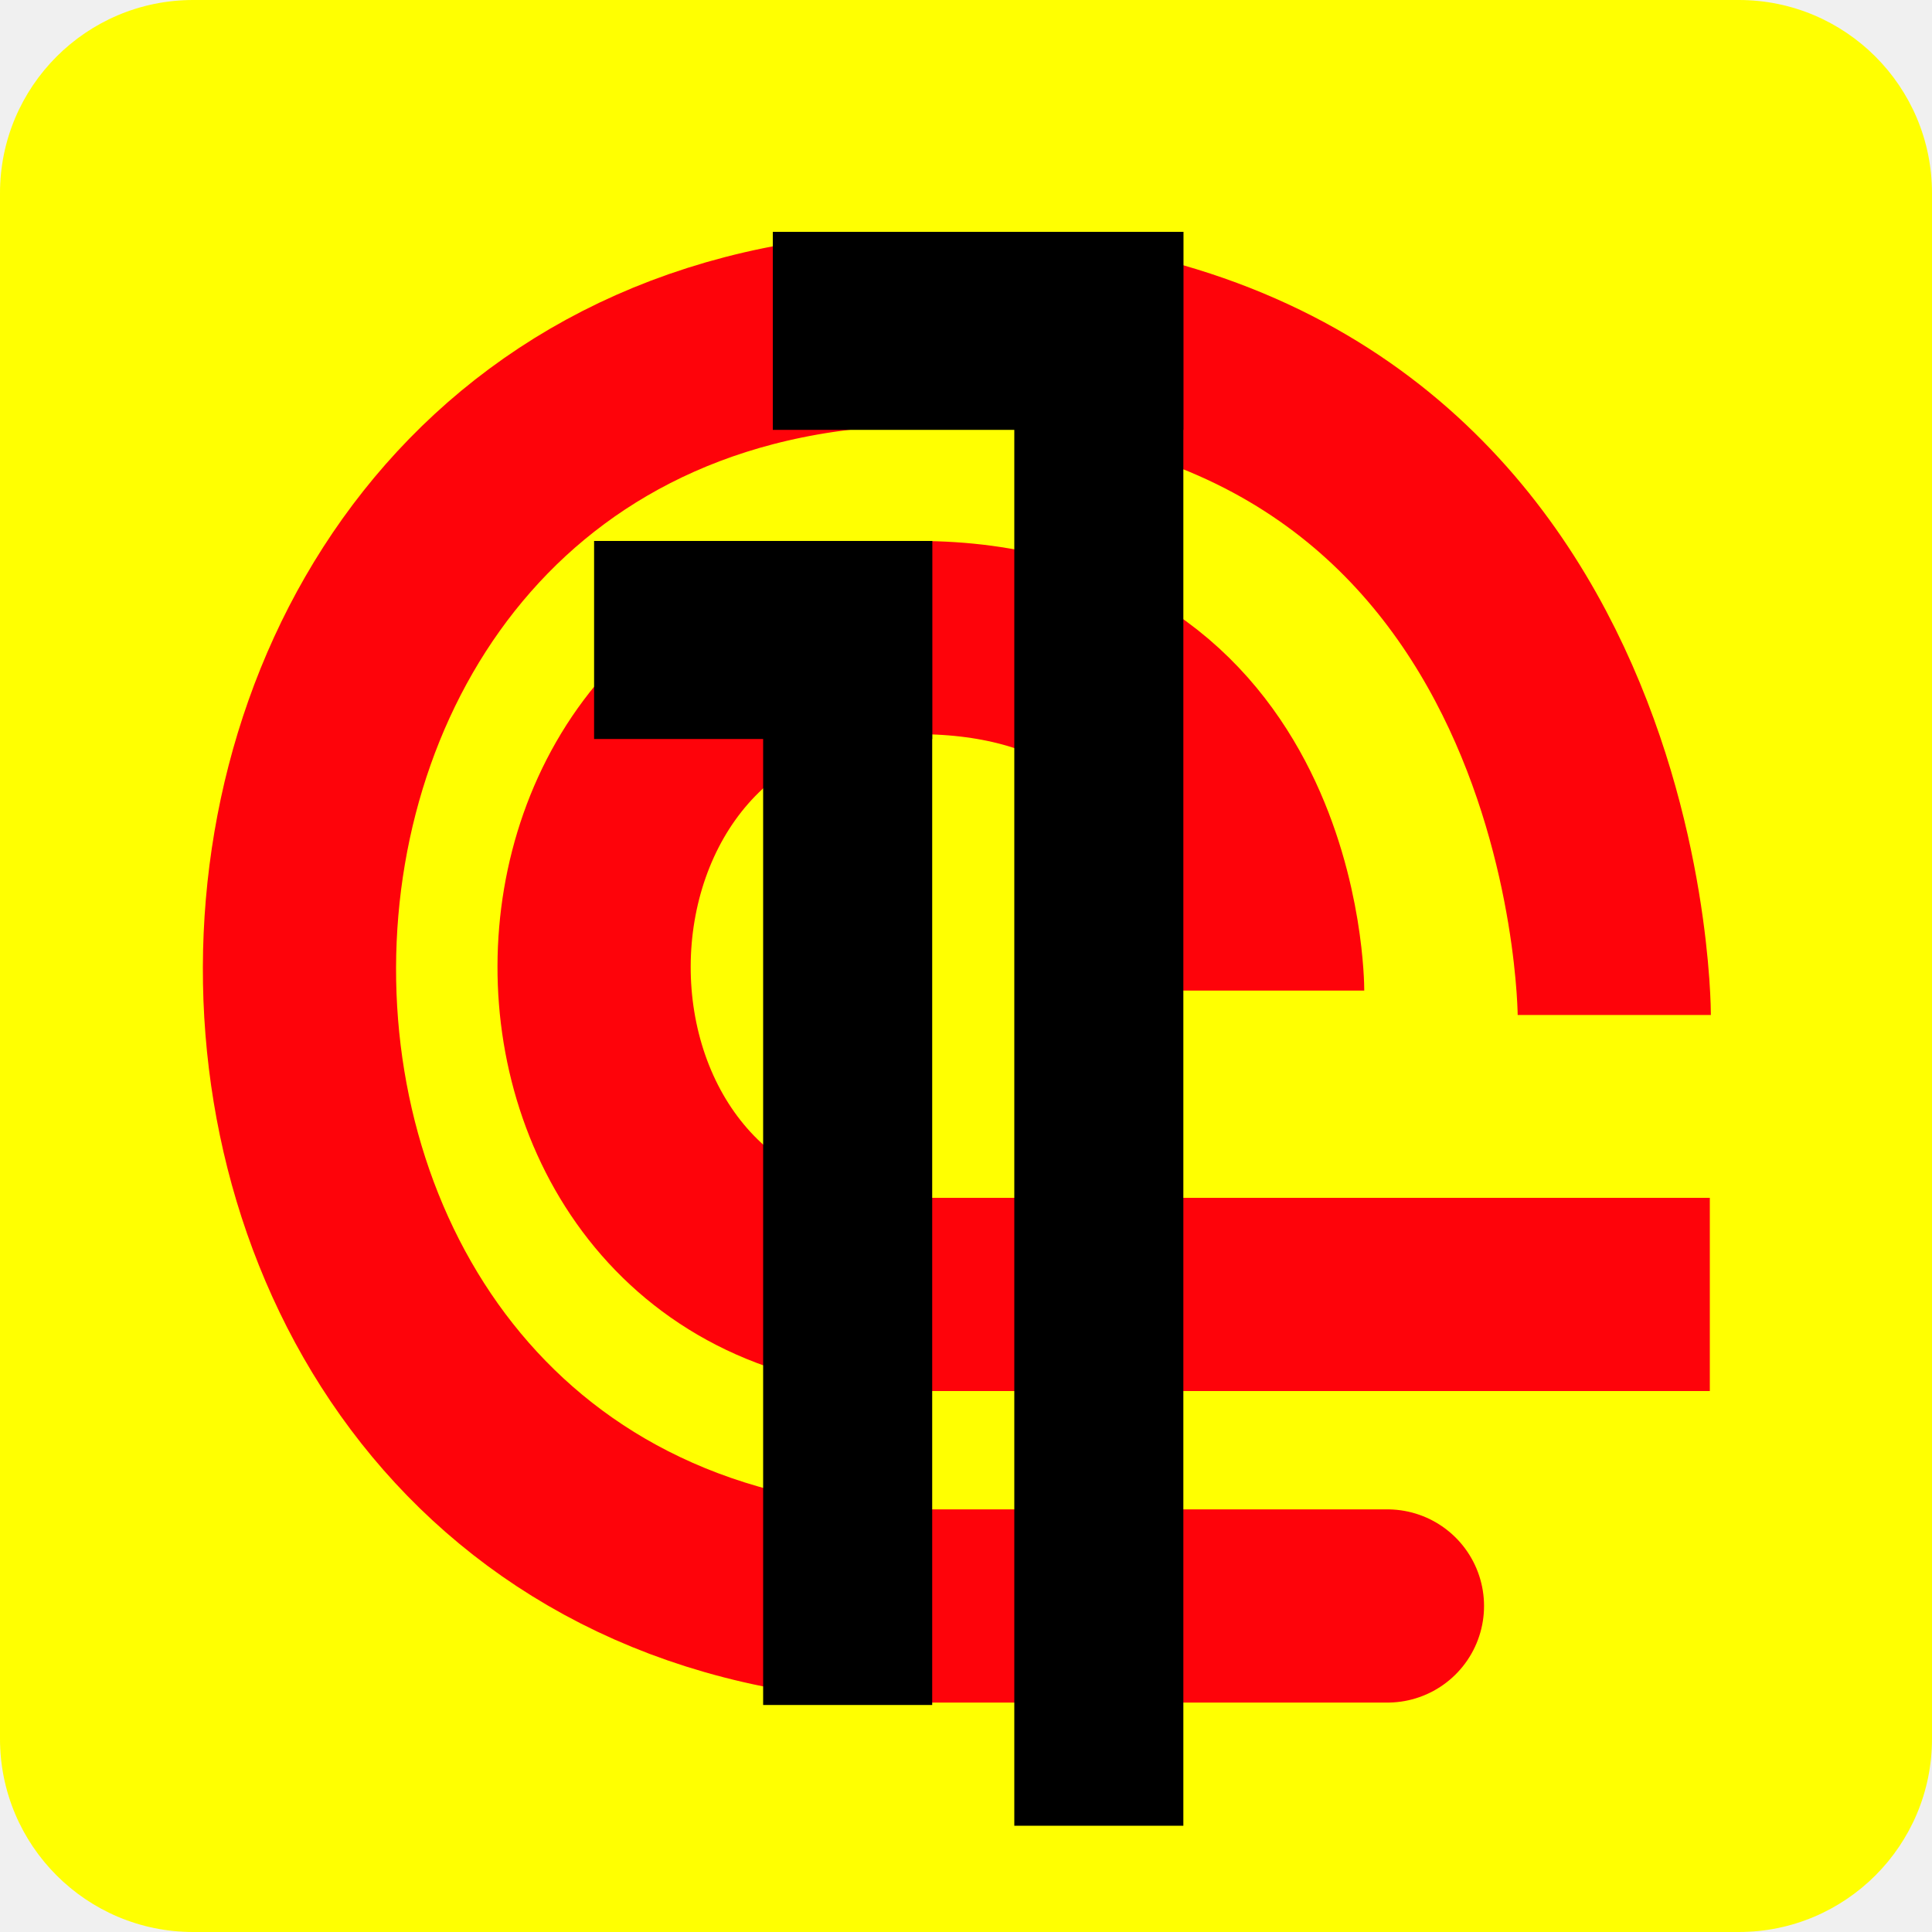
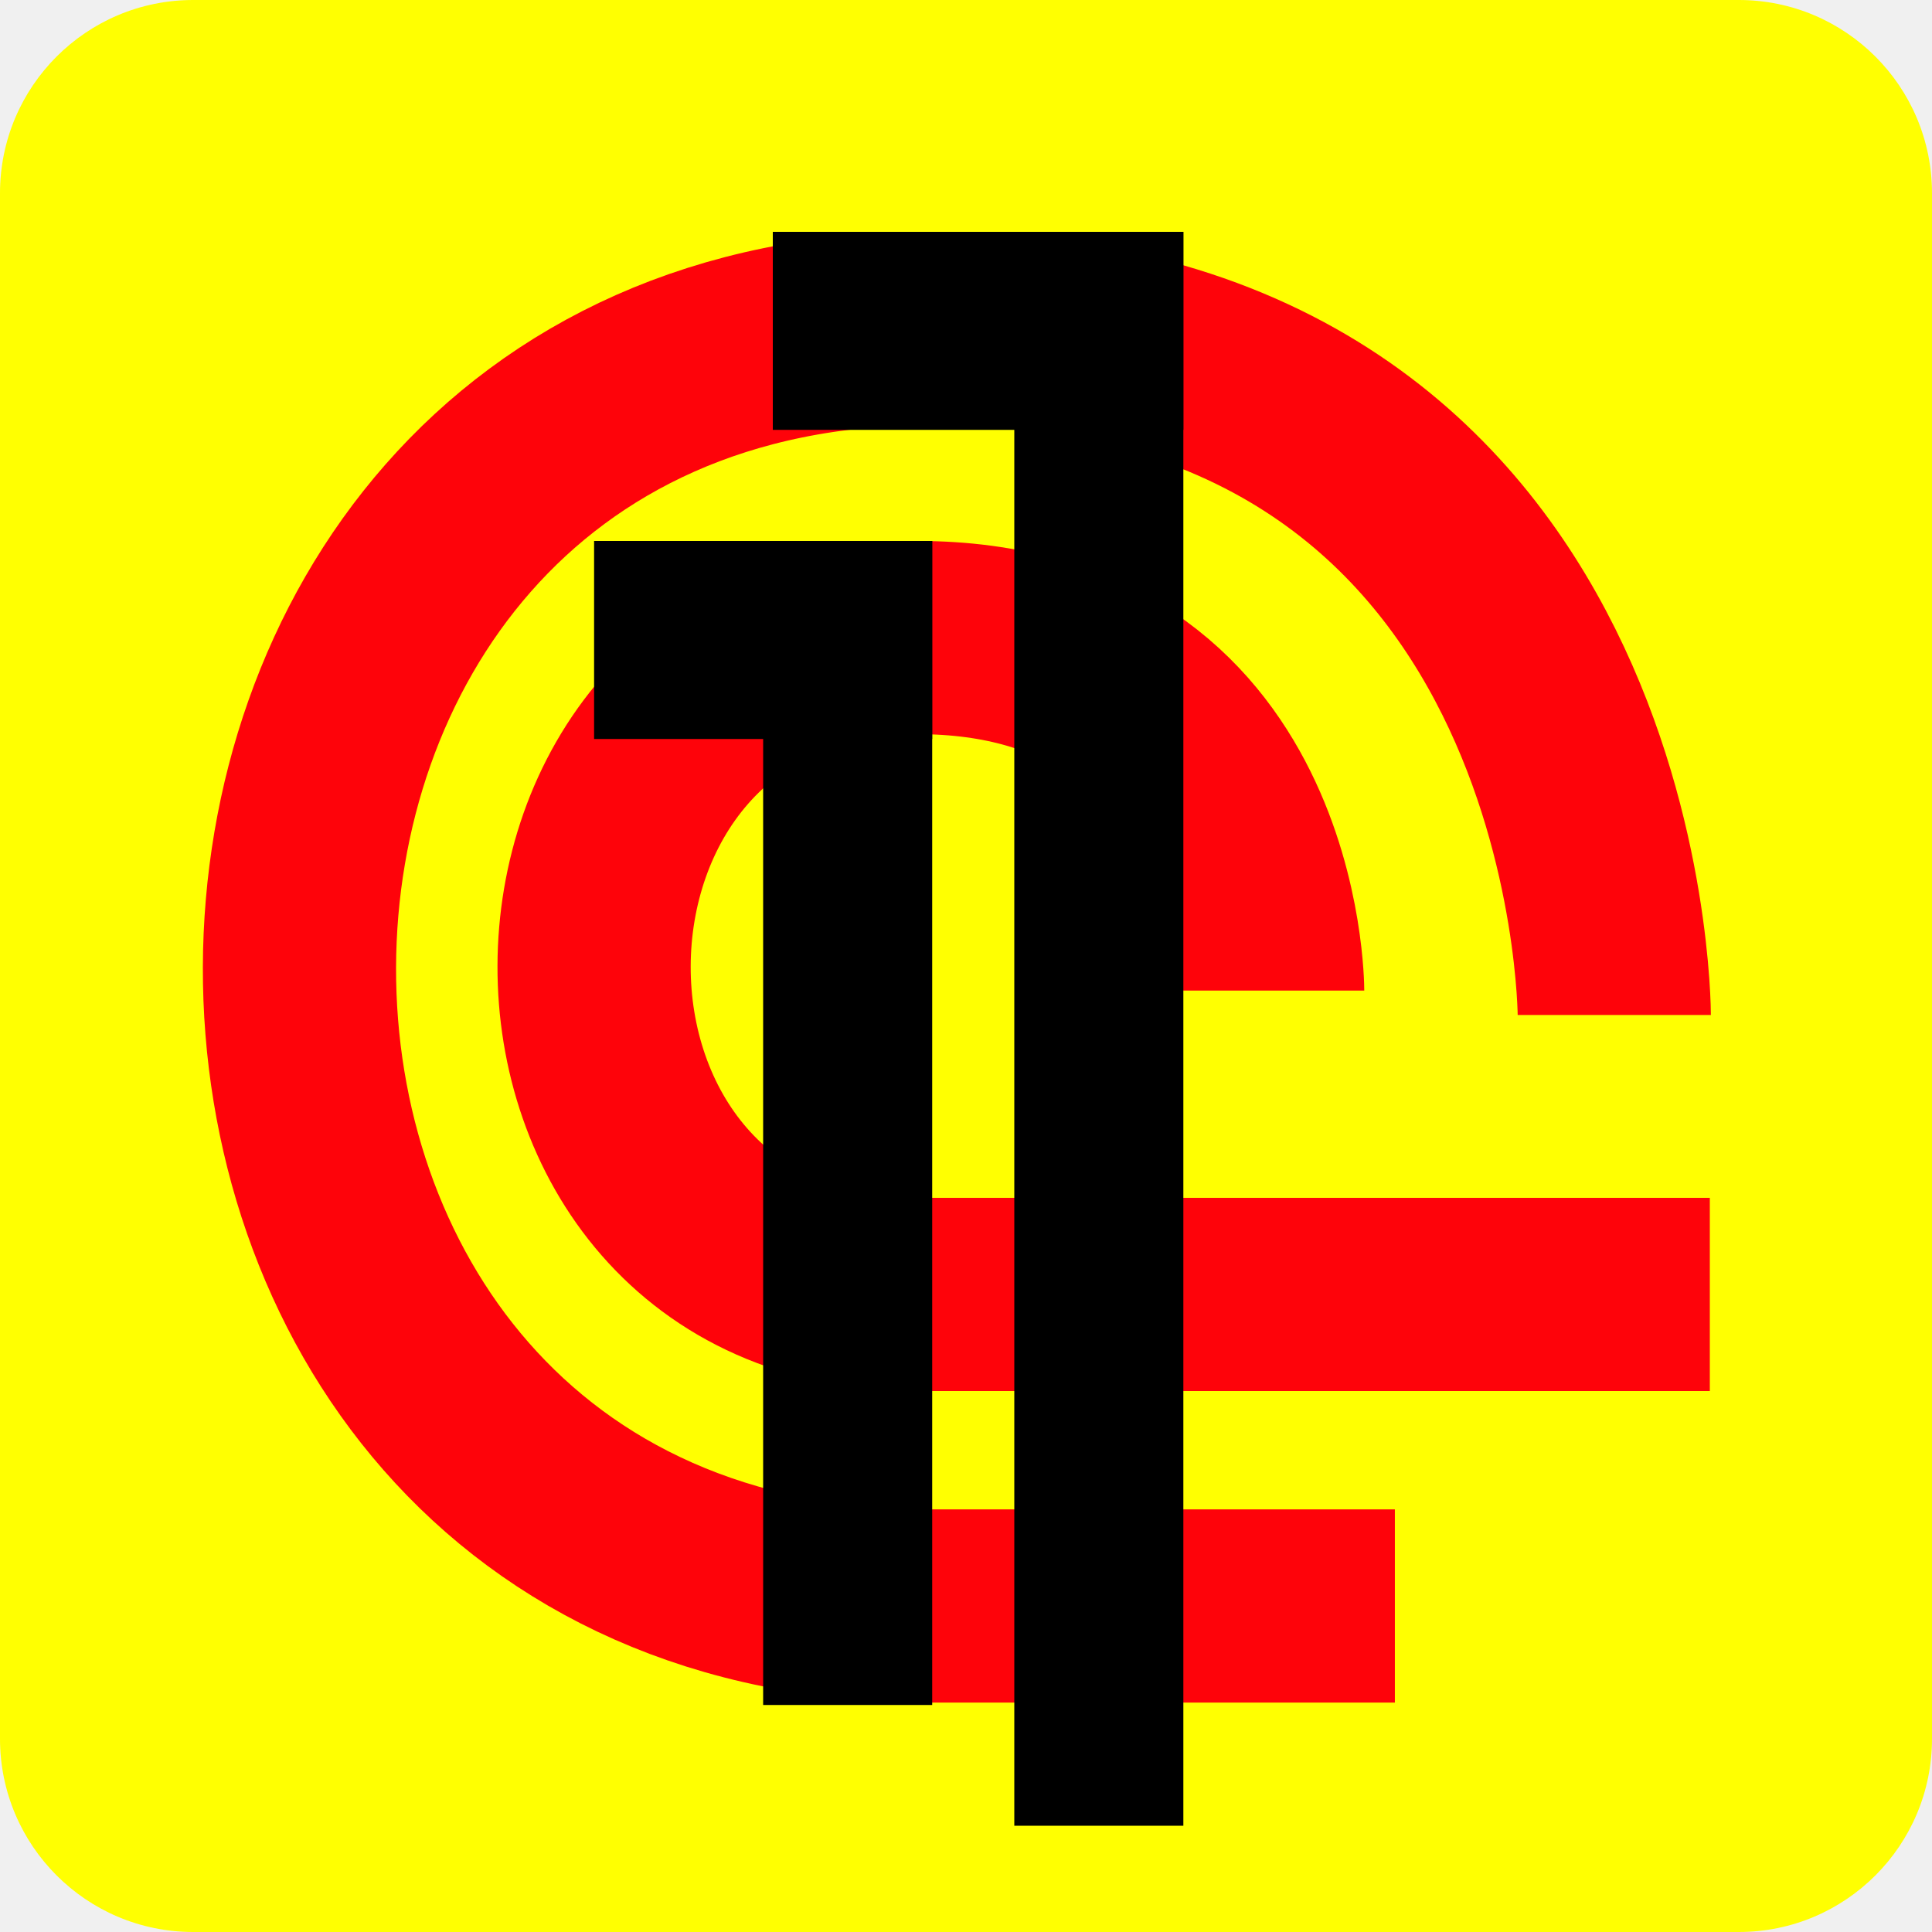
<svg xmlns="http://www.w3.org/2000/svg" width="400" height="400" viewBox="0 0 400 400" fill="none">
  <g clip-path="url(#clip0_17_77)">
    <rect width="400" height="400" rx="40" fill="#FFFF01" />
-     <path d="M246.5 332.5C246.5 332.5 367.474 332.5 192.596 332.5C17.719 332.5 19.219 68 192.596 68C334.219 68 334.219 210.147 334.219 210.147" stroke="#FE030A" stroke-width="40" />
+     <path d="M288.794 332.5H192.596C17.719 332.5 19.219 68 192.596 68C334.219 68 334.219 210.147 334.219 210.147" stroke="#FE030A" stroke-width="40" />
    <path d="M354 268C354 268 279.491 268 189.903 268C100.315 268 101.084 132 189.903 132C262.455 132 262.455 205.089 262.455 205.089" stroke="#FE030A" stroke-width="40" />
    <rect x="158" y="112" width="35" height="241" fill="black" />
    <rect x="193" y="112" width="41" height="70" transform="rotate(90 193 112)" fill="black" />
    <rect x="210" y="48" width="35" height="330" fill="black" />
    <rect x="245" y="48" width="41" height="85" transform="rotate(90 245 48)" fill="black" />
  </g>
  <defs>
    <clipPath id="clip0_17_77">
      <rect width="400" height="400" fill="white" />
    </clipPath>
  </defs>
</svg>
